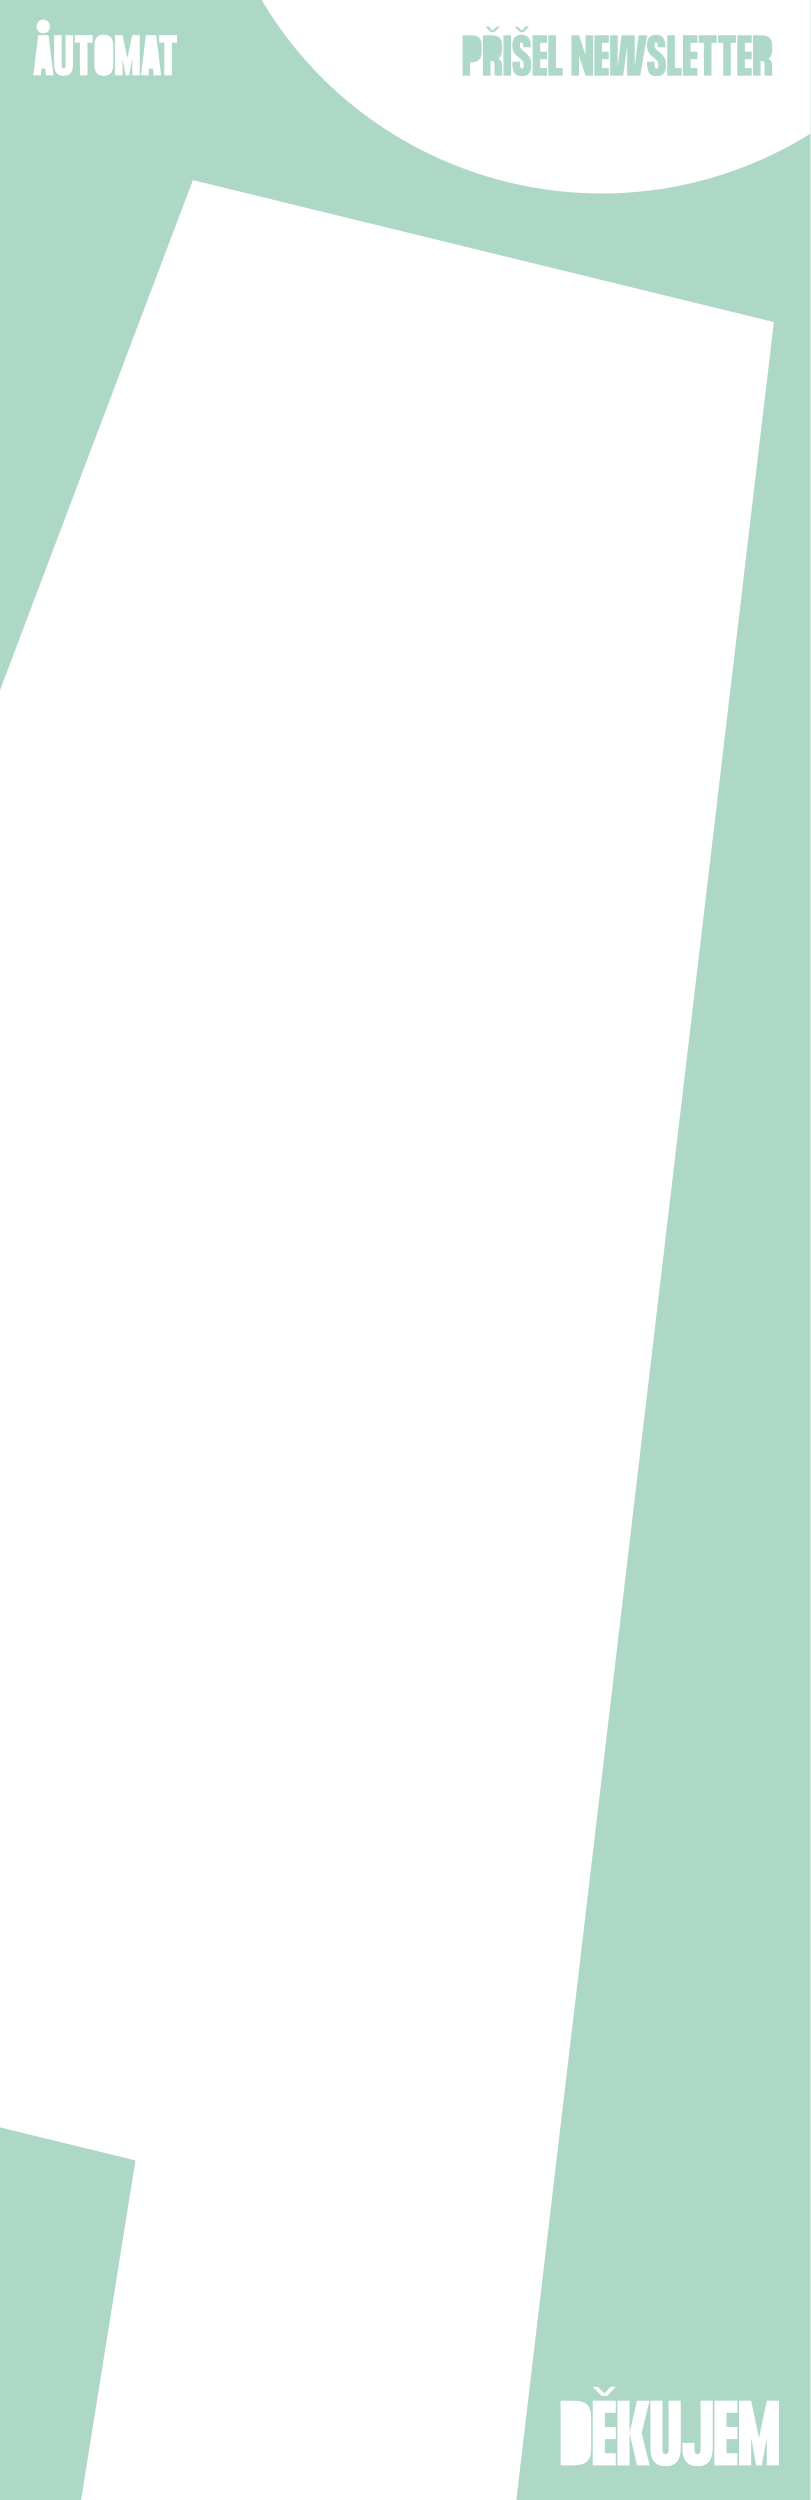
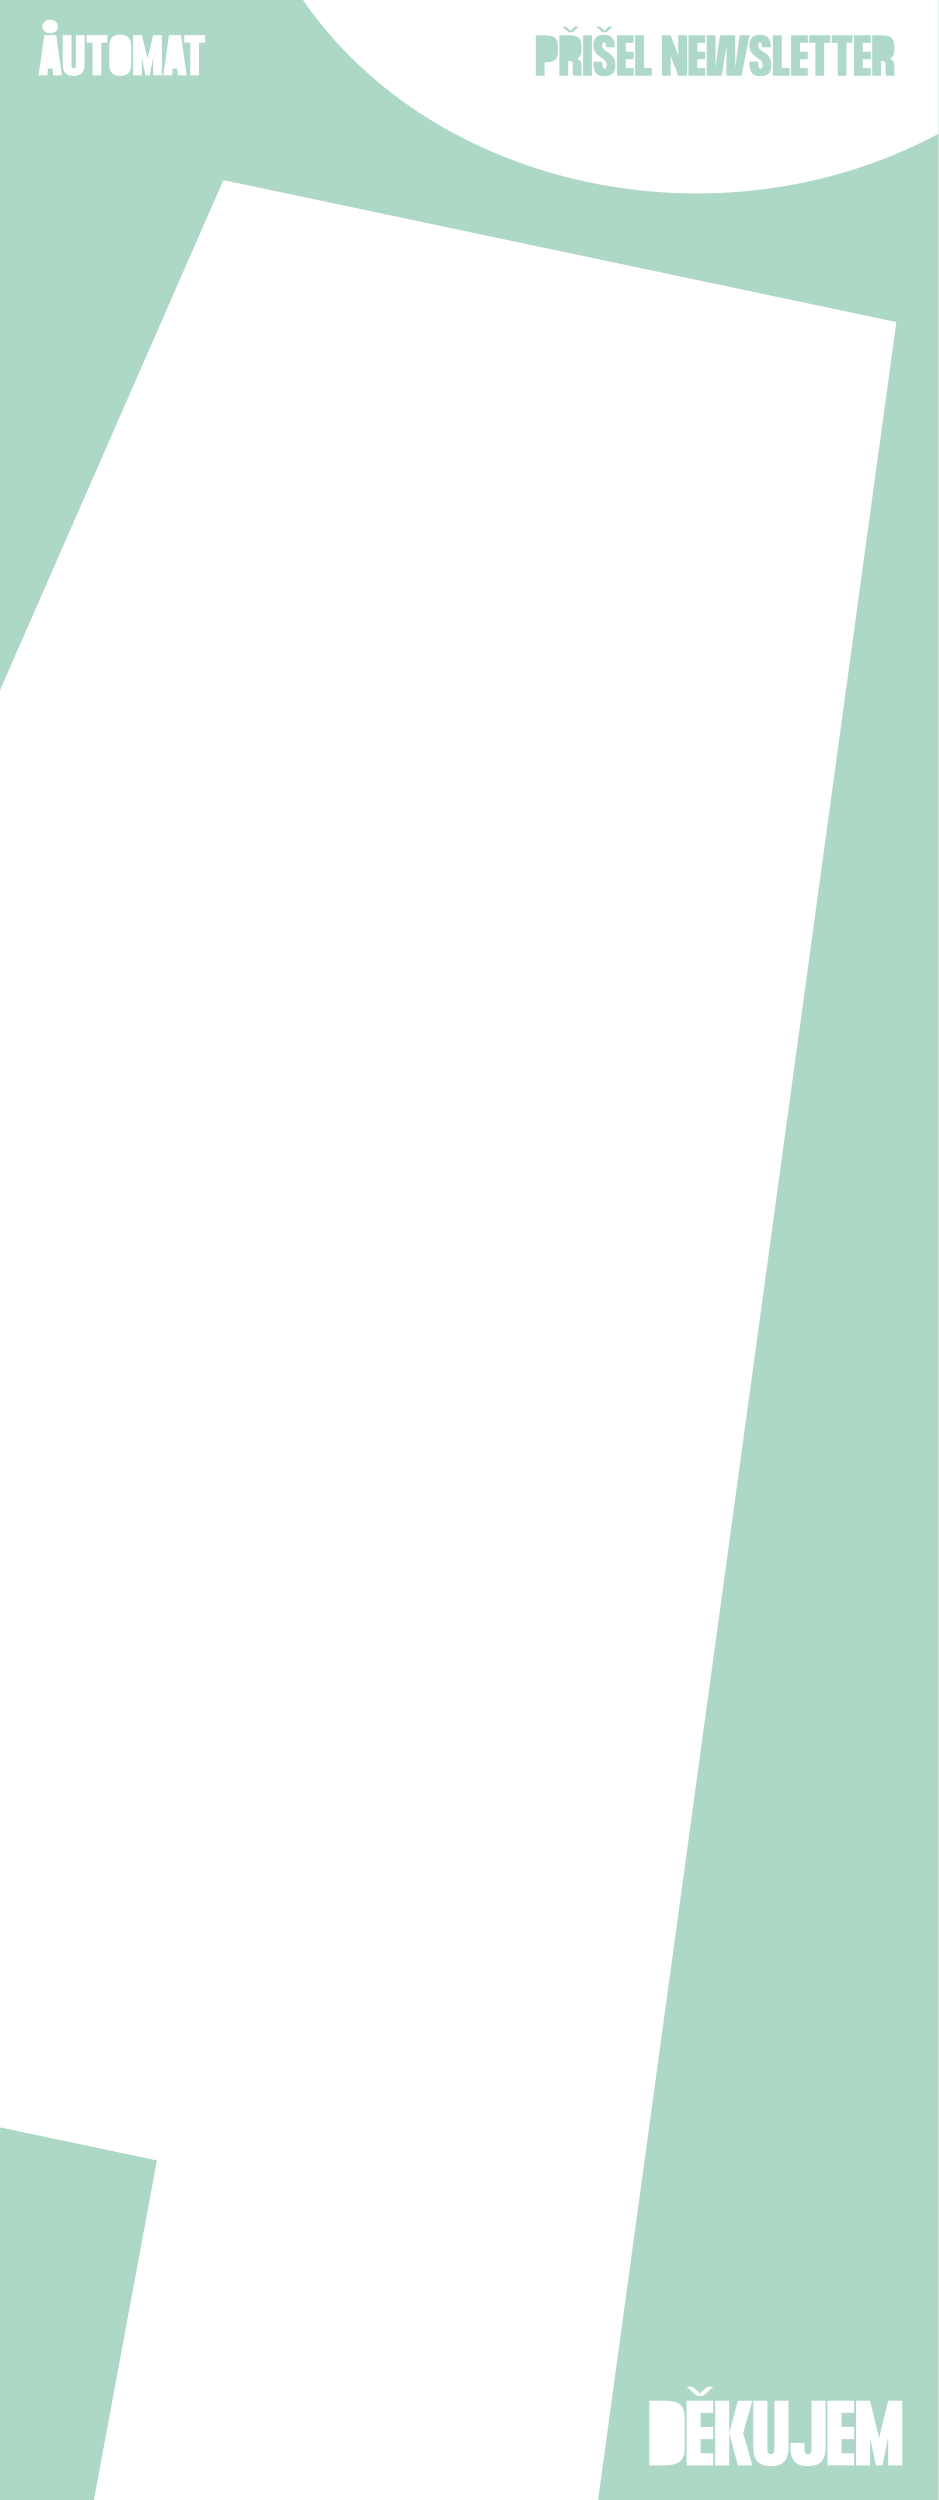
- <svg xmlns="http://www.w3.org/2000/svg" width="137.054mm" height="422.861mm" viewBox="0 0 137.054 422.861" version="1.1" id="svg8591">
+ <svg xmlns="http://www.w3.org/2000/svg" width="600" height="1598.216" viewBox="0 0 158.75 422.861" version="1.1" id="svg8591">
  <defs id="defs8585">
    <clipPath clipPathUnits="userSpaceOnUse" id="clipPath548">
      <path d="M 598.72,173.419 H 760.41 V 672.287 H 598.72 Z" id="path546" />
    </clipPath>
    <clipPath clipPathUnits="userSpaceOnUse" id="clipPath566">
      <path d="M 0,841.89 H 1190.55 V 0 H 0 Z" id="path564" />
    </clipPath>
  </defs>
  <g id="layer1" transform="translate(-41.78346,266.9201)">
    <g transform="matrix(0.8476417,0,0,-0.8476417,-465.7176,302.9384)" id="g8583">
-       <g id="g5960">
-         <g id="g5958" clip-path="url(#clipPath548)">
-           <path transform="matrix(0.75,0,0,-0.75,0,841.89)" id="path7533" d="m 819.197,895.682 15.18,-94.754 -36.082,-8.814 v 103.568 z" style="fill:#aed8c6;fill-opacity:1;fill-rule:nonzero;stroke:none;stroke-width:1.333" />
-           <path transform="matrix(0.75,0,0,-0.75,0,841.89)" id="path7531" d="M 935.164,895.682 1004.195,311.82 849.605,274.057 798.295,409.77 v 382.344 l 36.082,8.814 -15.18,94.754 z" style="fill:#ffffff;fill-opacity:1;fill-rule:nonzero;stroke:none;stroke-width:1.333" />
-           <path transform="matrix(0.75,0,0,-0.75,0,841.89)" id="path5948" d="m 798.295,226.137 v 183.633 l 51.311,-135.713 154.59,37.764 -69.031,583.861 h 82.316 V 226.137 Z" style="fill:#aed8c6;fill-opacity:1;fill-rule:nonzero;stroke:none;stroke-width:1.333" />
-           <g id="g5952" transform="translate(625.7824,241.1949)" />
-           <g id="g5956" transform="translate(681.2922,782.0118)">
-             <path d="m 0,0 c 38.345,20.684 86.197,6.366 106.881,-31.978 20.683,-38.345 6.367,-86.197 -31.978,-106.881 -38.345,-20.684 -86.197,-6.367 -106.881,31.978 C -52.662,-68.536 -38.345,-20.684 0,0" style="fill:#ffffff;fill-opacity:1;fill-rule:nonzero;stroke:none" id="path5954" />
+       <g id="g4692" transform="matrix(1.158301,0,0,1,-94.77826,0)">
+         <g id="g5960">
+           <g clip-path="url(#clipPath548)" id="g5958">
+             <path style="fill:#aed8c6;fill-opacity:1;fill-rule:nonzero;stroke:none;stroke-width:1.333" d="m 819.197,895.682 15.18,-94.754 -36.082,-8.814 v 103.568 z" id="path7533" transform="matrix(0.75,0,0,-0.75,0,841.89)" />
+             <path style="fill:#ffffff;fill-opacity:1;fill-rule:nonzero;stroke:none;stroke-width:1.333" d="M 935.164,895.682 1004.195,311.82 849.605,274.057 798.295,409.77 v 382.344 l 36.082,8.814 -15.18,94.754 z" id="path7531" transform="matrix(0.75,0,0,-0.75,0,841.89)" />
+             <path style="fill:#aed8c6;fill-opacity:1;fill-rule:nonzero;stroke:none;stroke-width:1.333" d="m 798.295,226.137 v 183.633 l 51.311,-135.713 154.59,37.764 -69.031,583.861 h 82.316 V 226.137 Z" id="path5948" transform="matrix(0.75,0,0,-0.75,0,841.89)" />
+             <g transform="translate(625.7824,241.1949)" id="g5952" />
+             <g transform="translate(681.2922,782.0118)" id="g5956">
+               <path id="path5954" style="fill:#ffffff;fill-opacity:1;fill-rule:nonzero;stroke:none" d="m 0,0 c 38.345,20.684 86.197,6.366 106.881,-31.978 20.683,-38.345 6.367,-86.197 -31.978,-106.881 -38.345,-20.684 -86.197,-6.367 -106.881,31.978 C -52.662,-68.536 -38.345,-20.684 0,0" />
+             </g>
          </g>
        </g>
-       </g>
-       <g id="g6066">
-         <g id="g6064" clip-path="url(#clipPath566)">
-           <g id="g5964" transform="translate(692.5344,665.2515)">
-             <path d="M 0,0 H -1.513 V -8.066 H 0 v 2.651 c 1.724,0.03 2.299,0.595 2.299,2.198 v 1.019 C 2.299,-0.575 1.724,0 0,0" style="fill:#aed8c7;fill-opacity:1;fill-rule:nonzero;stroke:none" id="path5962" />
-           </g>
-           <g id="g5968" transform="translate(698.9064,659.1514)">
-             <path d="M 0,0 C 0,0.756 -0.232,1.169 -0.746,1.381 -0.272,1.724 0,2.299 0,3.186 V 3.902 C 0,5.525 -0.575,6.1 -2.299,6.1 h -1.513 v -8.066 h 1.513 v 2.954 c 0.585,0 0.786,-0.101 0.786,-0.686 V -1.25 c 0,-0.303 0.011,-0.595 0.112,-0.716 H 0.111 C 0.01,-1.845 0,-1.553 0,-1.25 Z" style="fill:#aed8c7;fill-opacity:1;fill-rule:nonzero;stroke:none" id="path5966" />
-           </g>
-           <g id="g5972" transform="translate(697.3732,665.8565)">
-             <path d="M 0,0 1.069,1.129 H 0.414 L -0.353,0.302 -1.149,1.129 H -1.805 L -0.705,0 Z" style="fill:#aed8c7;fill-opacity:1;fill-rule:nonzero;stroke:none" id="path5970" />
-           </g>
-           <path d="m 699.178,657.185 h 1.513 v 8.066 h -1.513 z" style="fill:#aed8c7;fill-opacity:1;fill-rule:nonzero;stroke:none" id="path5974" />
-           <g id="g5978" transform="translate(703.2111,665.8565)">
-             <path d="M 0,0 1.069,1.129 H 0.413 L -0.353,0.302 -1.149,1.129 H -1.805 L -0.706,0 Z" style="fill:#aed8c7;fill-opacity:1;fill-rule:nonzero;stroke:none" id="path5976" />
-           </g>
-           <g id="g5982" transform="translate(703.2922,662.0049)">
-             <path d="m 0,0 c -0.565,0.433 -0.827,0.665 -0.827,1.25 0,0.383 0.081,0.585 0.312,0.585 0.233,0 0.354,-0.202 0.354,-0.988 h 1.512 c 0,1.724 -0.595,2.5 -1.866,2.5 -1.27,0 -1.825,-0.776 -1.825,-2.097 0,-1.522 0.777,-2.006 1.513,-2.601 0.666,-0.545 0.766,-0.787 0.766,-1.371 0,-0.485 -0.06,-0.686 -0.342,-0.686 -0.283,0 -0.424,0.201 -0.424,1.391 H -2.34 c 0,-2.329 0.615,-2.904 1.937,-2.904 1.32,0 1.855,0.777 1.855,2.199 C 1.452,-1.2 0.847,-0.645 0,0" style="fill:#aed8c7;fill-opacity:1;fill-rule:nonzero;stroke:none" id="path5980" />
-           </g>
-           <g id="g5986" transform="translate(705.0051,657.1851)">
-             <path d="M 0,0 H 2.874 V 1.512 H 1.513 V 3.277 H 2.874 V 4.789 H 1.513 V 6.554 H 2.874 V 8.066 H 0 Z" style="fill:#aed8c7;fill-opacity:1;fill-rule:nonzero;stroke:none" id="path5984" />
-           </g>
-           <g id="g5990" transform="translate(709.6535,665.2515)">
-             <path d="m 0,0 h -1.513 v -8.066 h 2.874 v 1.512 H 0 Z" style="fill:#aed8c7;fill-opacity:1;fill-rule:nonzero;stroke:none" id="path5988" />
-           </g>
-           <g id="g5994" transform="translate(715.5617,661.2689)">
-             <path d="m 0,0 -1.301,3.983 h -1.512 v -8.067 h 1.512 v 3.983 L 0,-4.084 H 1.513 V 3.983 H 0 Z" style="fill:#aed8c7;fill-opacity:1;fill-rule:nonzero;stroke:none" id="path5992" />
-           </g>
-           <g id="g5998" transform="translate(717.3361,657.1851)">
-             <path d="m 0,0 h 2.873 v 1.512 h -1.36 v 1.765 h 1.36 v 1.512 h -1.36 v 1.765 h 1.36 V 8.066 H 0 Z" style="fill:#aed8c7;fill-opacity:1;fill-rule:nonzero;stroke:none" id="path5996" />
-           </g>
-           <g id="g6002" transform="translate(726.1486,665.2515)">
-             <path d="M 0,0 -0.767,-6.382 V 0 H -3.398 L -4.165,-6.382 V 0 h -1.513 v -8.066 h 2.602 l 0.797,5.898 V -8.066 H 0.322 L 1.714,0 Z" style="fill:#aed8c7;fill-opacity:1;fill-rule:nonzero;stroke:none" id="path6000" />
-           </g>
-           <g id="g6006" transform="translate(730.1603,662.0049)">
-             <path d="m 0,0 c -0.564,0.433 -0.826,0.665 -0.826,1.25 0,0.383 0.08,0.585 0.312,0.585 0.232,0 0.353,-0.202 0.353,-0.988 h 1.513 c 0,1.724 -0.595,2.5 -1.866,2.5 -1.27,0 -1.825,-0.776 -1.825,-2.097 0,-1.522 0.777,-2.006 1.513,-2.601 0.665,-0.545 0.765,-0.787 0.765,-1.371 0,-0.485 -0.06,-0.686 -0.342,-0.686 -0.283,0 -0.423,0.201 -0.423,1.391 h -1.513 c 0,-2.329 0.615,-2.904 1.936,-2.904 1.321,0 1.855,0.777 1.855,2.199 C 1.452,-1.2 0.848,-0.645 0,0" style="fill:#aed8c7;fill-opacity:1;fill-rule:nonzero;stroke:none" id="path6004" />
-           </g>
-           <g id="g6010" transform="translate(733.3869,665.2515)">
-             <path d="m 0,0 h -1.513 v -8.066 h 2.874 v 1.512 H 0 Z" style="fill:#aed8c7;fill-opacity:1;fill-rule:nonzero;stroke:none" id="path6008" />
-           </g>
-           <g id="g6014" transform="translate(735.0099,657.1851)">
-             <path d="m 0,0 h 2.873 v 1.512 h -1.36 v 1.765 h 1.36 v 1.512 h -1.36 v 1.765 h 1.36 V 8.066 H 0 Z" style="fill:#aed8c7;fill-opacity:1;fill-rule:nonzero;stroke:none" id="path6012" />
-           </g>
-           <g id="g6018" transform="translate(738.1457,663.7391)">
-             <path d="M 0,0 H 1.038 V -6.554 H 2.551 V 0 H 3.589 V 1.512 H 0 Z" style="fill:#aed8c7;fill-opacity:1;fill-rule:nonzero;stroke:none" id="path6016" />
-           </g>
-           <g id="g6022" transform="translate(741.9963,663.7391)">
-             <path d="M 0,0 H 1.039 V -6.554 H 2.552 V 0 H 3.59 V 1.512 H 0 Z" style="fill:#aed8c7;fill-opacity:1;fill-rule:nonzero;stroke:none" id="path6020" />
-           </g>
-           <g id="g6026" transform="translate(745.8478,657.1851)">
-             <path d="M 0,0 H 2.874 V 1.512 H 1.513 V 3.277 H 2.874 V 4.789 H 1.513 V 6.554 H 2.874 V 8.066 H 0 Z" style="fill:#aed8c7;fill-opacity:1;fill-rule:nonzero;stroke:none" id="path6024" />
-           </g>
-           <g id="g6030" transform="translate(752.7951,657.9012)">
-             <path d="M 0,0 V 1.25 C 0,2.006 -0.232,2.42 -0.746,2.632 -0.272,2.974 0,3.549 0,4.436 V 5.152 C 0,6.776 -0.575,7.35 -2.299,7.35 h -1.513 v -8.066 h 1.513 v 2.954 c 0.584,0 0.786,-0.101 0.786,-0.686 V 0 c 0,-0.303 0.01,-0.595 0.112,-0.716 H 0.11 C 0.01,-0.595 0,-0.303 0,0" style="fill:#aed8c7;fill-opacity:1;fill-rule:nonzero;stroke:none" id="path6028" />
-           </g>
-           <g id="g6034" transform="translate(607.7726,658.6133)">
-             <path d="m 0,0 h -0.792 l -0.11,-1.364 h -1.504 l 0.982,8.022 H 0.632 L 1.614,-1.364 H 0.11 Z" style="fill:#ffffff;fill-opacity:1;fill-rule:nonzero;stroke:none" id="path6032" />
-           </g>
-           <g id="g6038" transform="translate(613.2971,659.4361)">
-             <path d="m 0,0 c 0.001,-1.615 -0.671,-2.286 -1.885,-2.287 -1.213,0 -1.885,0.672 -1.886,2.287 v 5.836 h 1.504 L -2.266,0.1 c 0,-0.682 0.05,-0.882 0.381,-0.882 0.331,0 0.381,0.2 0.381,0.882 V 5.836 H 0 Z" style="fill:#ffffff;fill-opacity:1;fill-rule:nonzero;stroke:none" id="path6036" />
-           </g>
-           <g id="g6042" transform="translate(617.2072,663.7684)">
-             <path d="M 0,0 H -1.032 V -6.518 H -2.536 L -2.537,0 H -3.569 V 1.504 H 0 Z" style="fill:#ffffff;fill-opacity:1;fill-rule:nonzero;stroke:none" id="path6040" />
-           </g>
-           <g id="g6046" transform="translate(621.3185,663.0865)">
-             <path d="m 0,0 v -3.65 c 0,-1.614 -0.672,-2.286 -1.885,-2.287 -1.214,0 -1.886,0.672 -1.886,2.287 V 0 c 0,1.615 0.672,2.286 1.885,2.286 C -0.672,2.286 0,1.615 0,0" style="fill:#ffffff;fill-opacity:1;fill-rule:nonzero;stroke:none" id="path6044" />
-           </g>
-           <g id="g6050" transform="translate(626.6125,665.273)">
-             <path d="m 0,0 v -8.022 h -1.504 v 3.439 l -0.622,-3.439 h -0.701 l -0.622,3.439 V -8.022 H -4.953 L -4.954,0 H -3.45 L -2.477,-4.633 -1.504,0 Z" style="fill:#ffffff;fill-opacity:1;fill-rule:nonzero;stroke:none" id="path6048" />
-           </g>
-           <g id="g6054" transform="translate(629.2599,658.6148)">
-             <path d="m 0,0 h -0.792 l -0.11,-1.364 h -1.505 l 0.982,8.022 H 0.631 L 1.614,-1.364 H 0.11 Z" style="fill:#ffffff;fill-opacity:1;fill-rule:nonzero;stroke:none" id="path6052" />
-           </g>
-           <g id="g6058" transform="translate(634.0432,663.7693)">
-             <path d="m 0,0 h -1.033 l 10e-4,-6.518 H -2.537 V 0 H -3.57 V 1.504 H 0 Z" style="fill:#ffffff;fill-opacity:1;fill-rule:nonzero;stroke:none" id="path6056" />
-           </g>
-           <g id="g6062" transform="translate(606.3986,667.9639)">
-             <path d="m 0,0 c 0.531,0.531 1.392,0.531 1.922,0 0.531,-0.531 0.531,-1.391 0,-1.921 C 1.392,-2.452 0.531,-2.452 0.001,-1.922 -0.53,-1.391 -0.53,-0.531 0,0" style="fill:#ffffff;fill-opacity:1;fill-rule:nonzero;stroke:none" id="path6060" />
+         <g id="g6066">
+           <g clip-path="url(#clipPath566)" id="g6064">
+             <g transform="translate(692.5344,665.2515)" id="g5964">
+               <path id="path5962" style="fill:#aed8c7;fill-opacity:1;fill-rule:nonzero;stroke:none" d="M 0,0 H -1.513 V -8.066 H 0 v 2.651 c 1.724,0.03 2.299,0.595 2.299,2.198 v 1.019 C 2.299,-0.575 1.724,0 0,0" />
+             </g>
+             <g transform="translate(698.9064,659.1514)" id="g5968">
+               <path id="path5966" style="fill:#aed8c7;fill-opacity:1;fill-rule:nonzero;stroke:none" d="M 0,0 C 0,0.756 -0.232,1.169 -0.746,1.381 -0.272,1.724 0,2.299 0,3.186 V 3.902 C 0,5.525 -0.575,6.1 -2.299,6.1 h -1.513 v -8.066 h 1.513 v 2.954 c 0.585,0 0.786,-0.101 0.786,-0.686 V -1.25 c 0,-0.303 0.011,-0.595 0.112,-0.716 H 0.111 C 0.01,-1.845 0,-1.553 0,-1.25 Z" />
+             </g>
+             <g transform="translate(697.3732,665.8565)" id="g5972">
+               <path id="path5970" style="fill:#aed8c7;fill-opacity:1;fill-rule:nonzero;stroke:none" d="M 0,0 1.069,1.129 H 0.414 L -0.353,0.302 -1.149,1.129 H -1.805 L -0.705,0 Z" />
+             </g>
+             <path id="path5974" style="fill:#aed8c7;fill-opacity:1;fill-rule:nonzero;stroke:none" d="m 699.178,657.185 h 1.513 v 8.066 h -1.513 z" />
+             <g transform="translate(703.2111,665.8565)" id="g5978">
+               <path id="path5976" style="fill:#aed8c7;fill-opacity:1;fill-rule:nonzero;stroke:none" d="M 0,0 1.069,1.129 H 0.413 L -0.353,0.302 -1.149,1.129 H -1.805 L -0.706,0 Z" />
+             </g>
+             <g transform="translate(703.2922,662.0049)" id="g5982">
+               <path id="path5980" style="fill:#aed8c7;fill-opacity:1;fill-rule:nonzero;stroke:none" d="m 0,0 c -0.565,0.433 -0.827,0.665 -0.827,1.25 0,0.383 0.081,0.585 0.312,0.585 0.233,0 0.354,-0.202 0.354,-0.988 h 1.512 c 0,1.724 -0.595,2.5 -1.866,2.5 -1.27,0 -1.825,-0.776 -1.825,-2.097 0,-1.522 0.777,-2.006 1.513,-2.601 0.666,-0.545 0.766,-0.787 0.766,-1.371 0,-0.485 -0.06,-0.686 -0.342,-0.686 -0.283,0 -0.424,0.201 -0.424,1.391 H -2.34 c 0,-2.329 0.615,-2.904 1.937,-2.904 1.32,0 1.855,0.777 1.855,2.199 C 1.452,-1.2 0.847,-0.645 0,0" />
+             </g>
+             <g transform="translate(705.0051,657.1851)" id="g5986">
+               <path id="path5984" style="fill:#aed8c7;fill-opacity:1;fill-rule:nonzero;stroke:none" d="M 0,0 H 2.874 V 1.512 H 1.513 V 3.277 H 2.874 V 4.789 H 1.513 V 6.554 H 2.874 V 8.066 H 0 Z" />
+             </g>
+             <g transform="translate(709.6535,665.2515)" id="g5990">
+               <path id="path5988" style="fill:#aed8c7;fill-opacity:1;fill-rule:nonzero;stroke:none" d="m 0,0 h -1.513 v -8.066 h 2.874 v 1.512 H 0 Z" />
+             </g>
+             <g transform="translate(715.5617,661.2689)" id="g5994">
+               <path id="path5992" style="fill:#aed8c7;fill-opacity:1;fill-rule:nonzero;stroke:none" d="m 0,0 -1.301,3.983 h -1.512 v -8.067 h 1.512 v 3.983 L 0,-4.084 H 1.513 V 3.983 H 0 Z" />
+             </g>
+             <g transform="translate(717.3361,657.1851)" id="g5998">
+               <path id="path5996" style="fill:#aed8c7;fill-opacity:1;fill-rule:nonzero;stroke:none" d="m 0,0 h 2.873 v 1.512 h -1.36 v 1.765 h 1.36 v 1.512 h -1.36 v 1.765 h 1.36 V 8.066 H 0 Z" />
+             </g>
+             <g transform="translate(726.1486,665.2515)" id="g6002">
+               <path id="path6000" style="fill:#aed8c7;fill-opacity:1;fill-rule:nonzero;stroke:none" d="M 0,0 -0.767,-6.382 V 0 H -3.398 L -4.165,-6.382 V 0 h -1.513 v -8.066 h 2.602 l 0.797,5.898 V -8.066 H 0.322 L 1.714,0 Z" />
+             </g>
+             <g transform="translate(730.1603,662.0049)" id="g6006">
+               <path id="path6004" style="fill:#aed8c7;fill-opacity:1;fill-rule:nonzero;stroke:none" d="m 0,0 c -0.564,0.433 -0.826,0.665 -0.826,1.25 0,0.383 0.08,0.585 0.312,0.585 0.232,0 0.353,-0.202 0.353,-0.988 h 1.513 c 0,1.724 -0.595,2.5 -1.866,2.5 -1.27,0 -1.825,-0.776 -1.825,-2.097 0,-1.522 0.777,-2.006 1.513,-2.601 0.665,-0.545 0.765,-0.787 0.765,-1.371 0,-0.485 -0.06,-0.686 -0.342,-0.686 -0.283,0 -0.423,0.201 -0.423,1.391 h -1.513 c 0,-2.329 0.615,-2.904 1.936,-2.904 1.321,0 1.855,0.777 1.855,2.199 C 1.452,-1.2 0.848,-0.645 0,0" />
+             </g>
+             <g transform="translate(733.3869,665.2515)" id="g6010">
+               <path id="path6008" style="fill:#aed8c7;fill-opacity:1;fill-rule:nonzero;stroke:none" d="m 0,0 h -1.513 v -8.066 h 2.874 v 1.512 H 0 Z" />
+             </g>
+             <g transform="translate(735.0099,657.1851)" id="g6014">
+               <path id="path6012" style="fill:#aed8c7;fill-opacity:1;fill-rule:nonzero;stroke:none" d="m 0,0 h 2.873 v 1.512 h -1.36 v 1.765 h 1.36 v 1.512 h -1.36 v 1.765 h 1.36 V 8.066 H 0 Z" />
+             </g>
+             <g transform="translate(738.1457,663.7391)" id="g6018">
+               <path id="path6016" style="fill:#aed8c7;fill-opacity:1;fill-rule:nonzero;stroke:none" d="M 0,0 H 1.038 V -6.554 H 2.551 V 0 H 3.589 V 1.512 H 0 Z" />
+             </g>
+             <g transform="translate(741.9963,663.7391)" id="g6022">
+               <path id="path6020" style="fill:#aed8c7;fill-opacity:1;fill-rule:nonzero;stroke:none" d="M 0,0 H 1.039 V -6.554 H 2.552 V 0 H 3.59 V 1.512 H 0 Z" />
+             </g>
+             <g transform="translate(745.8478,657.1851)" id="g6026">
+               <path id="path6024" style="fill:#aed8c7;fill-opacity:1;fill-rule:nonzero;stroke:none" d="M 0,0 H 2.874 V 1.512 H 1.513 V 3.277 H 2.874 V 4.789 H 1.513 V 6.554 H 2.874 V 8.066 H 0 Z" />
+             </g>
+             <g transform="translate(752.7951,657.9012)" id="g6030">
+               <path id="path6028" style="fill:#aed8c7;fill-opacity:1;fill-rule:nonzero;stroke:none" d="M 0,0 V 1.25 C 0,2.006 -0.232,2.42 -0.746,2.632 -0.272,2.974 0,3.549 0,4.436 V 5.152 C 0,6.776 -0.575,7.35 -2.299,7.35 h -1.513 v -8.066 h 1.513 v 2.954 c 0.584,0 0.786,-0.101 0.786,-0.686 V 0 c 0,-0.303 0.01,-0.595 0.112,-0.716 H 0.11 C 0.01,-0.595 0,-0.303 0,0" />
+             </g>
+             <g transform="translate(607.7726,658.6133)" id="g6034">
+               <path id="path6032" style="fill:#ffffff;fill-opacity:1;fill-rule:nonzero;stroke:none" d="m 0,0 h -0.792 l -0.11,-1.364 h -1.504 l 0.982,8.022 H 0.632 L 1.614,-1.364 H 0.11 Z" />
+             </g>
+             <g transform="translate(613.2971,659.4361)" id="g6038">
+               <path id="path6036" style="fill:#ffffff;fill-opacity:1;fill-rule:nonzero;stroke:none" d="m 0,0 c 0.001,-1.615 -0.671,-2.286 -1.885,-2.287 -1.213,0 -1.885,0.672 -1.886,2.287 v 5.836 h 1.504 L -2.266,0.1 c 0,-0.682 0.05,-0.882 0.381,-0.882 0.331,0 0.381,0.2 0.381,0.882 V 5.836 H 0 Z" />
+             </g>
+             <g transform="translate(617.2072,663.7684)" id="g6042">
+               <path id="path6040" style="fill:#ffffff;fill-opacity:1;fill-rule:nonzero;stroke:none" d="M 0,0 H -1.032 V -6.518 H -2.536 L -2.537,0 H -3.569 V 1.504 H 0 Z" />
+             </g>
+             <g transform="translate(621.3185,663.0865)" id="g6046">
+               <path id="path6044" style="fill:#ffffff;fill-opacity:1;fill-rule:nonzero;stroke:none" d="m 0,0 v -3.65 c 0,-1.614 -0.672,-2.286 -1.885,-2.287 -1.214,0 -1.886,0.672 -1.886,2.287 V 0 c 0,1.615 0.672,2.286 1.885,2.286 C -0.672,2.286 0,1.615 0,0" />
+             </g>
+             <g transform="translate(626.6125,665.273)" id="g6050">
+               <path id="path6048" style="fill:#ffffff;fill-opacity:1;fill-rule:nonzero;stroke:none" d="m 0,0 v -8.022 h -1.504 v 3.439 l -0.622,-3.439 h -0.701 l -0.622,3.439 V -8.022 H -4.953 L -4.954,0 H -3.45 L -2.477,-4.633 -1.504,0 Z" />
+             </g>
+             <g transform="translate(629.2599,658.6148)" id="g6054">
+               <path id="path6052" style="fill:#ffffff;fill-opacity:1;fill-rule:nonzero;stroke:none" d="m 0,0 h -0.792 l -0.11,-1.364 h -1.505 l 0.982,8.022 H 0.631 L 1.614,-1.364 H 0.11 Z" />
+             </g>
+             <g transform="translate(634.0432,663.7693)" id="g6058">
+               <path id="path6056" style="fill:#ffffff;fill-opacity:1;fill-rule:nonzero;stroke:none" d="m 0,0 h -1.033 l 10e-4,-6.518 H -2.537 V 0 H -3.57 V 1.504 H 0 Z" />
+             </g>
+             <g transform="translate(606.3986,667.9639)" id="g6062">
+               <path id="path6060" style="fill:#ffffff;fill-opacity:1;fill-rule:nonzero;stroke:none" d="m 0,0 c 0.531,0.531 1.392,0.531 1.922,0 0.531,-0.531 0.531,-1.391 0,-1.921 C 1.392,-2.452 0.531,-2.452 0.001,-1.922 -0.53,-1.391 -0.53,-0.531 0,0" />
+             </g>
          </g>
        </g>
-       </g>
-       <g id="g7604-8" transform="translate(751.7372,180.3298)">
-         <path d="M 0,0 V -5.869 C 0,-8.433 -0.919,-9.384 -3.676,-9.384 H -6.095 V 3.515 h 2.419 C -0.919,3.515 0,2.596 0,0" style="fill:#ffffff;fill-opacity:1;fill-rule:nonzero;stroke:none" id="path6192-9" transform="translate(-35.0547,9.3843)" />
-         <path d="M 0,0 H 2.177 V -2.418 H 0 V -5.24 h 2.177 v -2.419 h -4.596 v 12.9 H 2.177 V 2.822 H 0 Z M -1.37,8.014 -0.097,6.692 1.129,8.014 H 2.177 L 0.468,6.208 h -1.129 l -1.758,1.806 z" style="fill:#ffffff;fill-opacity:1;fill-rule:nonzero;stroke:none" id="path6196-7" transform="translate(-32.3135,7.6587)" />
-         <path d="M 0,0 -1.5,6.45 0,12.899 H 2.499 L 0.902,6.45 2.499,0 Z M -3.919,12.899 H -1.5 V 0 h -2.419 z" style="fill:#ffffff;fill-opacity:1;fill-rule:nonzero;stroke:none" id="path6200-3" transform="translate(-25.8955)" />
-         <path d="m 0,0 c -1.951,0 -3.031,1.08 -3.031,3.676 v 9.385 h 2.419 V 3.837 c 0,-1.096 0.08,-1.419 0.612,-1.419 0.532,0 0.613,0.323 0.613,1.419 v 9.224 H 3.031 V 3.676 C 3.031,1.08 1.951,0 0,0" style="fill:#ffffff;fill-opacity:1;fill-rule:nonzero;stroke:none" id="path6204-6" transform="translate(-20.2041,-0.1611005)" />
-         <path d="m 0,0 c -1.951,0 -3.031,1.08 -3.031,3.676 v 0.968 h 2.418 V 3.837 c 0,-1.096 0.081,-1.419 0.613,-1.419 0.532,0 0.612,0.323 0.612,1.419 v 9.224 H 3.031 V 3.676 C 3.031,1.08 1.951,0 0,0" style="fill:#ffffff;fill-opacity:1;fill-rule:nonzero;stroke:none" id="path6208-1" transform="translate(-13.8184,-0.1611005)" />
-         <path d="M 0,0 V -2.418 H -2.177 V -5.24 H 0 v -2.419 h -4.596 v 12.9 H 0 V 2.822 H -2.177 V 0 Z" style="fill:#ffffff;fill-opacity:1;fill-rule:nonzero;stroke:none" id="path6212-29" transform="translate(-5.869201,7.6587)" />
-         <path d="M 0,0 V 5.531 L -1,0 H -2.129 L -3.128,5.531 V 0 h -2.419 v 12.899 h 2.419 L -1.564,5.45 0,12.899 H 2.419 V 0 Z" style="fill:#ffffff;fill-opacity:1;fill-rule:nonzero;stroke:none" id="path6216-3" />
+         <g transform="translate(751.7372,180.3298)" id="g7604-8">
+           <path transform="translate(-35.0547,9.3843)" id="path6192-9" style="fill:#ffffff;fill-opacity:1;fill-rule:nonzero;stroke:none" d="M 0,0 V -5.869 C 0,-8.433 -0.919,-9.384 -3.676,-9.384 H -6.095 V 3.515 h 2.419 C -0.919,3.515 0,2.596 0,0" />
+           <path transform="translate(-32.3135,7.6587)" id="path6196-7" style="fill:#ffffff;fill-opacity:1;fill-rule:nonzero;stroke:none" d="M 0,0 H 2.177 V -2.418 H 0 V -5.24 h 2.177 v -2.419 h -4.596 v 12.9 H 2.177 V 2.822 H 0 Z M -1.37,8.014 -0.097,6.692 1.129,8.014 H 2.177 L 0.468,6.208 h -1.129 l -1.758,1.806 z" />
+           <path transform="translate(-25.8955)" id="path6200-3" style="fill:#ffffff;fill-opacity:1;fill-rule:nonzero;stroke:none" d="M 0,0 -1.5,6.45 0,12.899 H 2.499 L 0.902,6.45 2.499,0 Z M -3.919,12.899 H -1.5 V 0 h -2.419 z" />
+           <path transform="translate(-20.2041,-0.1611005)" id="path6204-6" style="fill:#ffffff;fill-opacity:1;fill-rule:nonzero;stroke:none" d="m 0,0 c -1.951,0 -3.031,1.08 -3.031,3.676 v 9.385 h 2.419 V 3.837 c 0,-1.096 0.08,-1.419 0.612,-1.419 0.532,0 0.613,0.323 0.613,1.419 v 9.224 H 3.031 V 3.676 C 3.031,1.08 1.951,0 0,0" />
+           <path transform="translate(-13.8184,-0.1611005)" id="path6208-1" style="fill:#ffffff;fill-opacity:1;fill-rule:nonzero;stroke:none" d="m 0,0 c -1.951,0 -3.031,1.08 -3.031,3.676 v 0.968 h 2.418 V 3.837 c 0,-1.096 0.081,-1.419 0.613,-1.419 0.532,0 0.612,0.323 0.612,1.419 v 9.224 H 3.031 V 3.676 C 3.031,1.08 1.951,0 0,0" />
+           <path transform="translate(-5.869201,7.6587)" id="path6212-29" style="fill:#ffffff;fill-opacity:1;fill-rule:nonzero;stroke:none" d="M 0,0 V -2.418 H -2.177 V -5.24 H 0 v -2.419 h -4.596 v 12.9 H 0 V 2.822 H -2.177 V 0 Z" />
+           <path id="path6216-3" style="fill:#ffffff;fill-opacity:1;fill-rule:nonzero;stroke:none" d="M 0,0 V 5.531 L -1,0 H -2.129 L -3.128,5.531 V 0 h -2.419 v 12.899 h 2.419 L -1.564,5.45 0,12.899 H 2.419 V 0 Z" />
+         </g>
      </g>
    </g>
  </g>
</svg>
